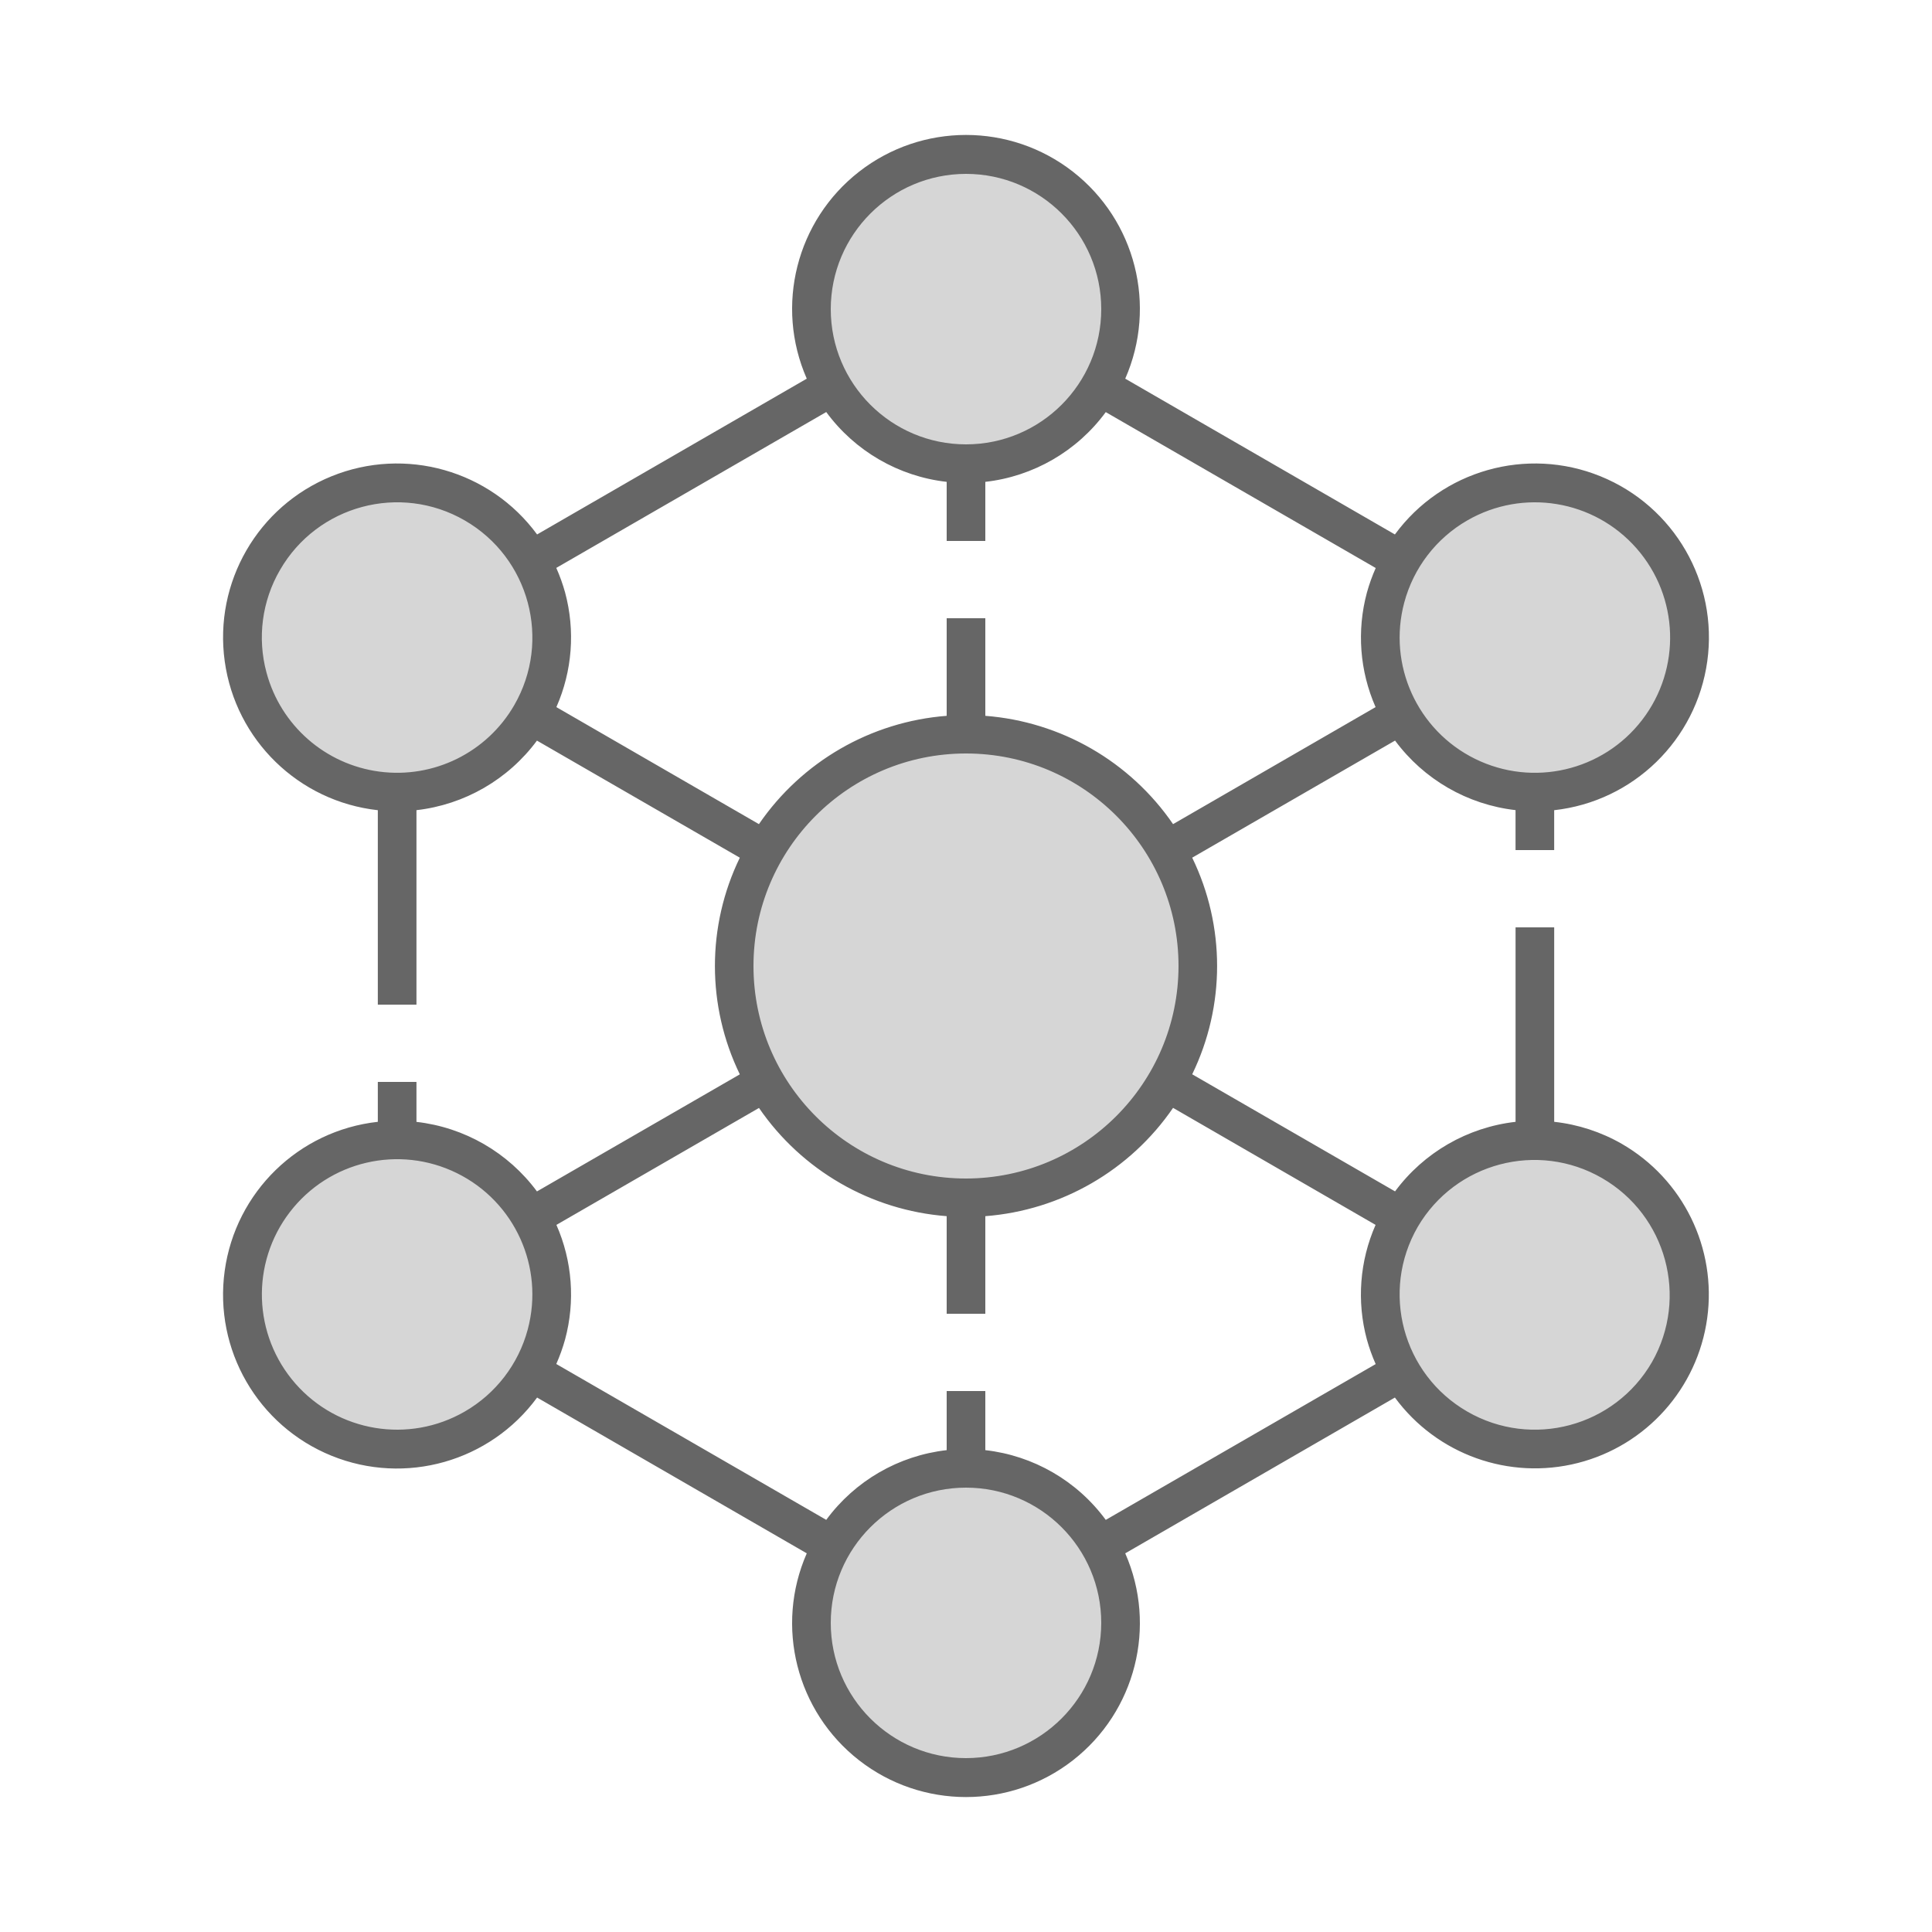
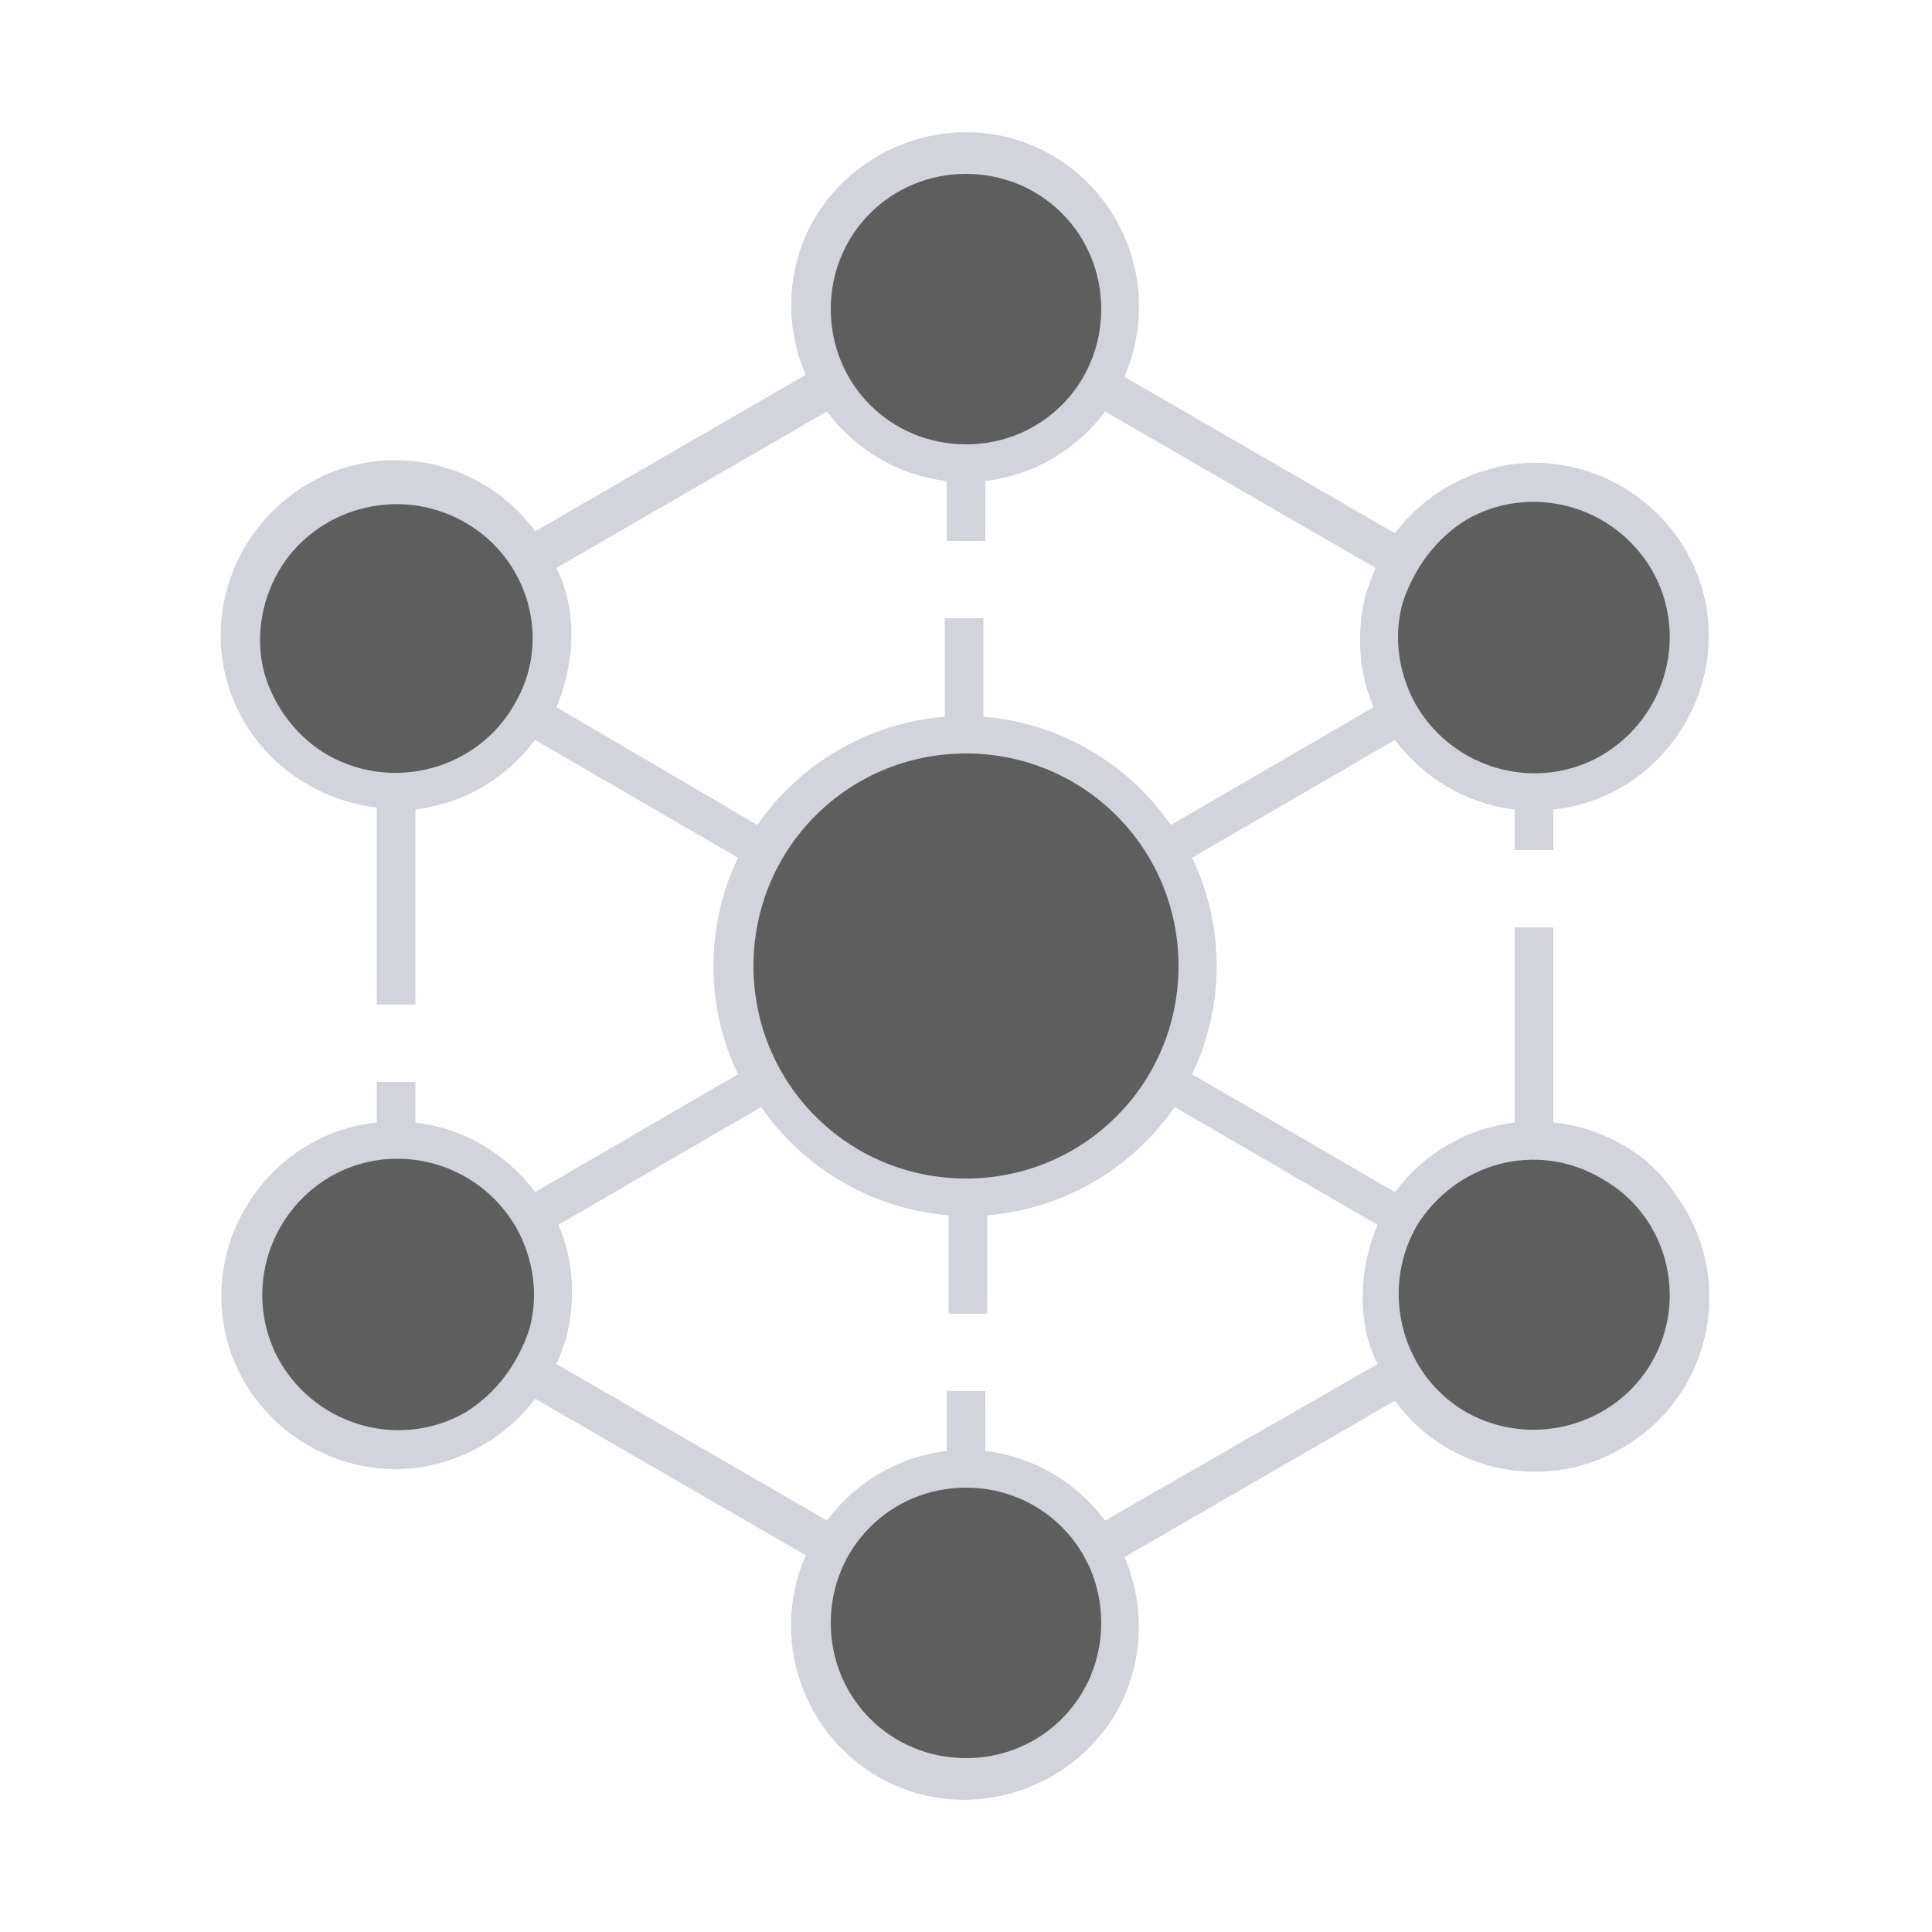
- <svg xmlns="http://www.w3.org/2000/svg" width="100" height="100" viewBox="0 0 100 100">
-   <defs>
-     <style type="text/css">
-             .cls-1{fill:#d6d6d6}.cls-2{fill:#666}.cls-3{fill:none}
-         </style>
-   </defs>
-   <g id="ic_empty_peers">
-     <g id="Group_9024" data-name="Group 9024">
-       <g id="Group_9023" data-name="Group 9023">
-         <circle id="Ellipse_618" cx="12" cy="12" r="12" class="cls-1" data-name="Ellipse 618" transform="translate(38 38)" />
-         <circle id="Ellipse_619" cx="8" cy="8" r="8" class="cls-1" data-name="Ellipse 619" transform="translate(42 8)" />
-         <circle id="Ellipse_620" cx="8" cy="8" r="8" class="cls-1" data-name="Ellipse 620" transform="translate(42 76)" />
-         <circle id="Ellipse_621" cx="8" cy="8" r="8" class="cls-1" data-name="Ellipse 621" transform="translate(12.555 25)" />
-         <circle id="Ellipse_622" cx="8" cy="8" r="8" class="cls-1" data-name="Ellipse 622" transform="translate(71.445 59)" />
-         <circle id="Ellipse_623" cx="8" cy="8" r="8" class="cls-1" data-name="Ellipse 623" transform="translate(12.555 59)" />
-         <circle id="Ellipse_624" cx="8" cy="8" r="8" class="cls-1" data-name="Ellipse 624" transform="translate(71.445 25)" />
-       </g>
-       <path id="Path_18980" d="M83.945 59.206a8.983 8.983 0 0 0-3.5-1.141V48h-2v10.066a9.028 9.028 0 0 0-6.237 3.6l-10.5-6.061a12.835 12.835 0 0 0 0-11.212l10.5-6.061a9.028 9.028 0 0 0 6.236 3.6V44h2v-2.064A9 9 0 1 0 72.2 27.663L58.242 19.6a9 9 0 1 0-16.484 0L27.8 27.663a9 9 0 1 0-8.244 14.273V52h2V41.934a9.032 9.032 0 0 0 6.237-3.6l10.5 6.06a12.839 12.839 0 0 0 0 11.214l-10.5 6.06a9.028 9.028 0 0 0-6.237-3.6V56h-2v2.065A9 9 0 1 0 27.8 72.337L41.758 80.4a9 9 0 1 0 16.484 0L72.2 72.337a9 9 0 1 0 11.745-13.131zM50 61a11 11 0 1 1 11-11 11.013 11.013 0 0 1-11 11zm25.945-34.062a7 7 0 1 1-3.261 4.25 6.986 6.986 0 0 1 3.261-4.25zM50 9a7 7 0 1 1-7 7 7.008 7.008 0 0 1 7-7zM26.617 36.5a7 7 0 0 1-12.823-1.688 6.953 6.953 0 0 1 .7-5.312 7 7 0 0 1 9.562-2.562 7 7 0 0 1 2.561 9.562zm2.181.1a8.935 8.935 0 0 0 .451-5.934 9.138 9.138 0 0 0-.456-1.271l13.973-8.068A8.992 8.992 0 0 0 49 24.941V28h2v-3.059a8.992 8.992 0 0 0 6.234-3.61L71.207 29.4a9.2 9.2 0 0 0-.456 1.272A8.935 8.935 0 0 0 71.2 36.6l-10.482 6.057A13 13 0 0 0 51 37.051V32h-2v5.051a13 13 0 0 0-9.718 5.606zm-4.743 36.462a7 7 0 1 1 3.261-4.25 6.99 6.99 0 0 1-3.261 4.25zM50 91a7 7 0 1 1 7-7 7.008 7.008 0 0 1-7 7zm7.234-12.331A8.992 8.992 0 0 0 51 75.059V72h-2v3.059a8.994 8.994 0 0 0-6.234 3.609L28.793 70.6a9.151 9.151 0 0 0 .456-1.272A8.932 8.932 0 0 0 28.8 63.4l10.485-6.053A13 13 0 0 0 49 62.949V68h2v-5.051a13 13 0 0 0 9.718-5.606L71.2 63.4a8.932 8.932 0 0 0-.451 5.933 9.151 9.151 0 0 0 .456 1.272zM85.507 70.5a7 7 0 0 1-9.562 2.562 7 7 0 0 1-2.562-9.562 7 7 0 0 1 12.124 7z" class="cls-2" data-name="Path 18980" />
-     </g>
-     <path id="Rectangle_4675" d="M0 0h100v100H0z" class="cls-3" data-name="Rectangle 4675" />
+ <svg xmlns="http://www.w3.org/2000/svg" version="1.1" id="Layer_1" x="0px" y="0px" viewBox="0 0 100 100" style="enable-background:new 0 0 100 100;" xml:space="preserve">
+   <style type="text/css">
+ 	.st0{fill:#5E5E5E;}
+ 	.st1{fill:#D1D5DB;}
+ </style>
+   <g id="Group_9023">
+     <circle id="Ellipse_618" class="st0" cx="50" cy="50" r="12" />
+     <circle id="Ellipse_619" class="st0" cx="50" cy="16" r="8" />
+     <circle id="Ellipse_620" class="st0" cx="50" cy="84" r="8" />
+     <circle id="Ellipse_621" class="st0" cx="20.6" cy="33" r="8" />
+     <circle id="Ellipse_622" class="st0" cx="79.4" cy="67" r="8" />
+     <circle id="Ellipse_623" class="st0" cx="20.6" cy="67" r="8" />
+     <circle id="Ellipse_624" class="st0" cx="79.4" cy="33" r="8" />
  </g>
+   <path id="Path_18980" class="st1" d="M83.9,59.2c-1.1-0.6-2.3-1-3.5-1.1V48h-2v10.1c-2.5,0.3-4.7,1.6-6.2,3.6l-10.5-6.1  c1.7-3.5,1.7-7.7,0-11.2l10.5-6.1c1.5,2,3.7,3.3,6.2,3.6V44h2v-2.1c4.9-0.5,8.5-5,8-9.9s-5-8.5-9.9-8c-2.5,0.3-4.8,1.6-6.3,3.6  l-14-8.1c2-4.6-0.1-9.9-4.6-11.9s-9.9,0.1-11.9,4.6c-1,2.3-1,4.9,0,7.2l-14,8.1c-2.9-4-8.6-4.9-12.6-1.9s-4.9,8.6-1.9,12.6  c1.5,2,3.8,3.3,6.3,3.6V52h2V41.9c2.5-0.3,4.7-1.6,6.2-3.6l10.5,6.1c-1.7,3.5-1.7,7.7,0,11.2l-10.5,6.1c-1.5-2-3.7-3.3-6.2-3.6V56  h-2v2.1c-4.9,0.5-8.5,5-8,9.9s5,8.5,9.9,8c2.5-0.3,4.8-1.6,6.3-3.6l14,8.1c-2,4.6,0.1,9.9,4.6,11.9s9.9-0.1,11.9-4.6  c1-2.3,1-4.9,0-7.2l14-8.1c2.9,4,8.6,4.9,12.6,1.9c4-2.9,4.9-8.6,1.9-12.6C86,60.7,85,59.8,83.9,59.2z M50,61c-6.1,0-11-4.9-11-11  s4.9-11,11-11s11,4.9,11,11l0,0C61,56.1,56.1,61,50,61z M75.9,26.9c3.3-1.9,7.6-0.8,9.6,2.6c1.9,3.3,0.8,7.6-2.6,9.6  c-3.3,1.9-7.6,0.8-9.6-2.6c-0.9-1.6-1.2-3.5-0.7-5.3C73.2,29.4,74.3,27.9,75.9,26.9z M50,9c3.9,0,7,3.1,7,7s-3.1,7-7,7s-7-3.1-7-7  C43,12.1,46.1,9,50,9z M26.6,36.5c-1.9,3.3-6.2,4.5-9.6,2.6c-1.6-0.9-2.8-2.5-3.3-4.2c-0.5-1.8-0.2-3.7,0.7-5.3  c1.9-3.3,6.2-4.5,9.6-2.6C27.4,28.9,28.6,33.2,26.6,36.5z M28.8,36.6c0.8-1.9,1-4,0.5-5.9c-0.1-0.4-0.3-0.9-0.5-1.3l14-8.1  c1.5,2,3.7,3.3,6.2,3.6V28h2v-3.1c2.5-0.3,4.7-1.6,6.2-3.6l14,8.1c-0.2,0.4-0.3,0.8-0.5,1.3c-0.5,2-0.4,4.1,0.4,5.9l-10.5,6.1  c-2.2-3.2-5.8-5.3-9.7-5.6V32h-2v5.1c-3.9,0.3-7.5,2.4-9.7,5.6L28.8,36.6z M24.1,73.1c-3.3,1.9-7.6,0.8-9.6-2.6  c-1.9-3.3-0.8-7.6,2.6-9.6c3.3-1.9,7.6-0.8,9.6,2.6c0.9,1.6,1.2,3.5,0.7,5.3C26.8,70.6,25.7,72.1,24.1,73.1z M50,91  c-3.9,0-7-3.1-7-7s3.1-7,7-7s7,3.1,7,7C57,87.9,53.9,91,50,91z M57.2,78.7c-1.5-2-3.7-3.3-6.2-3.6V72h-2v3.1  c-2.5,0.3-4.7,1.6-6.2,3.6l-14-8.1c0.2-0.4,0.3-0.8,0.5-1.3c0.5-2,0.4-4.1-0.4-5.9l10.5-6.1c2.2,3.2,5.8,5.3,9.7,5.6V68h2v-5.1  c3.9-0.3,7.5-2.4,9.7-5.6l10.5,6.1c-0.8,1.9-1,4-0.5,5.9c0.1,0.4,0.3,0.9,0.5,1.3L57.2,78.7z M85.5,70.5c-1.9,3.3-6.2,4.5-9.6,2.6  c-3.3-1.9-4.5-6.2-2.6-9.6c2-3.3,6.2-4.5,9.6-2.5C86.3,62.9,87.4,67.2,85.5,70.5z" />
</svg>
